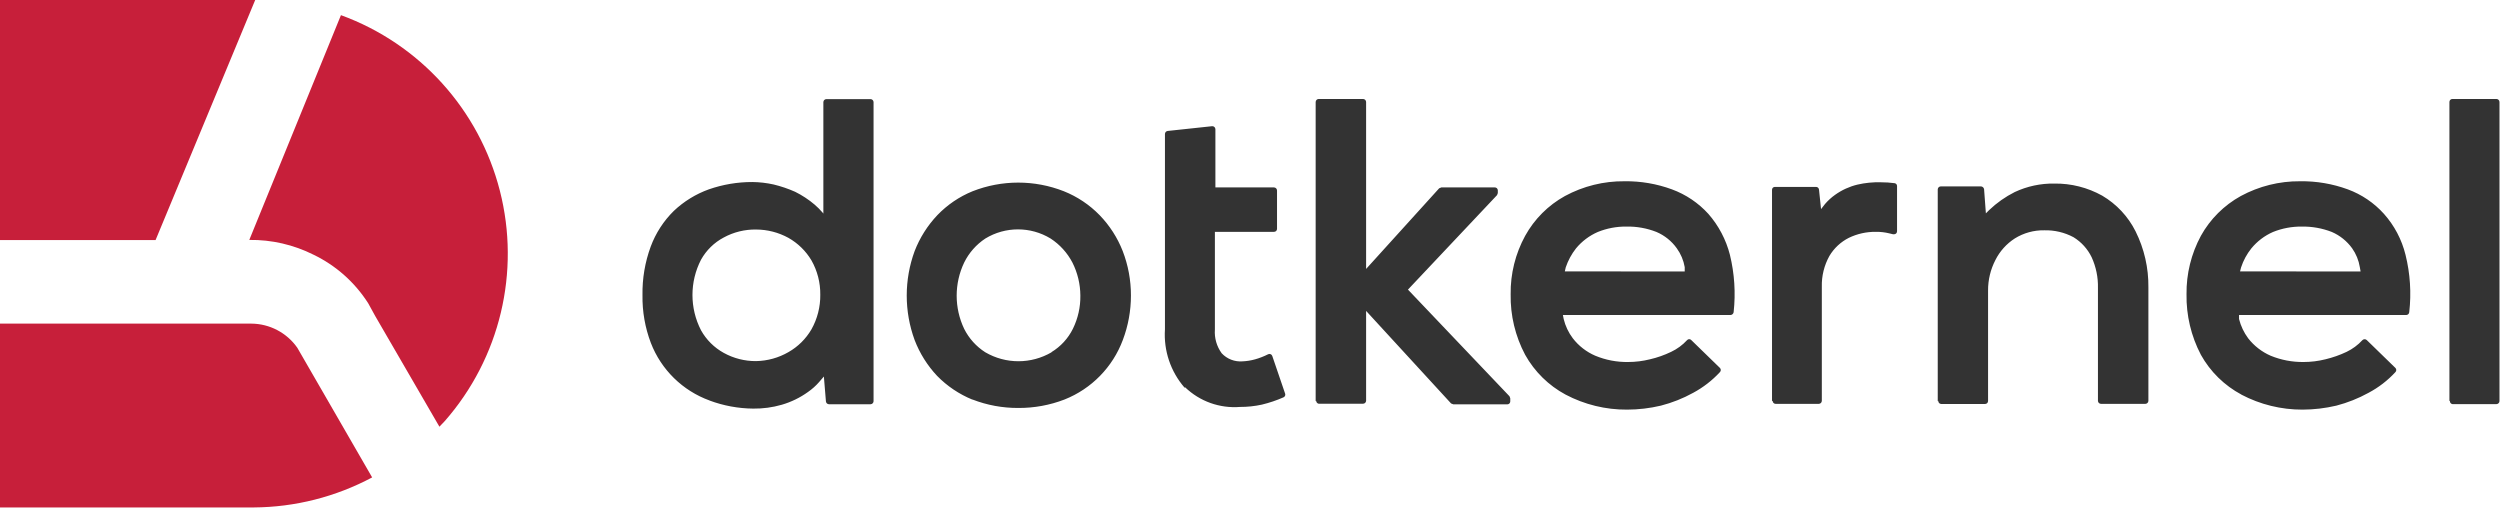
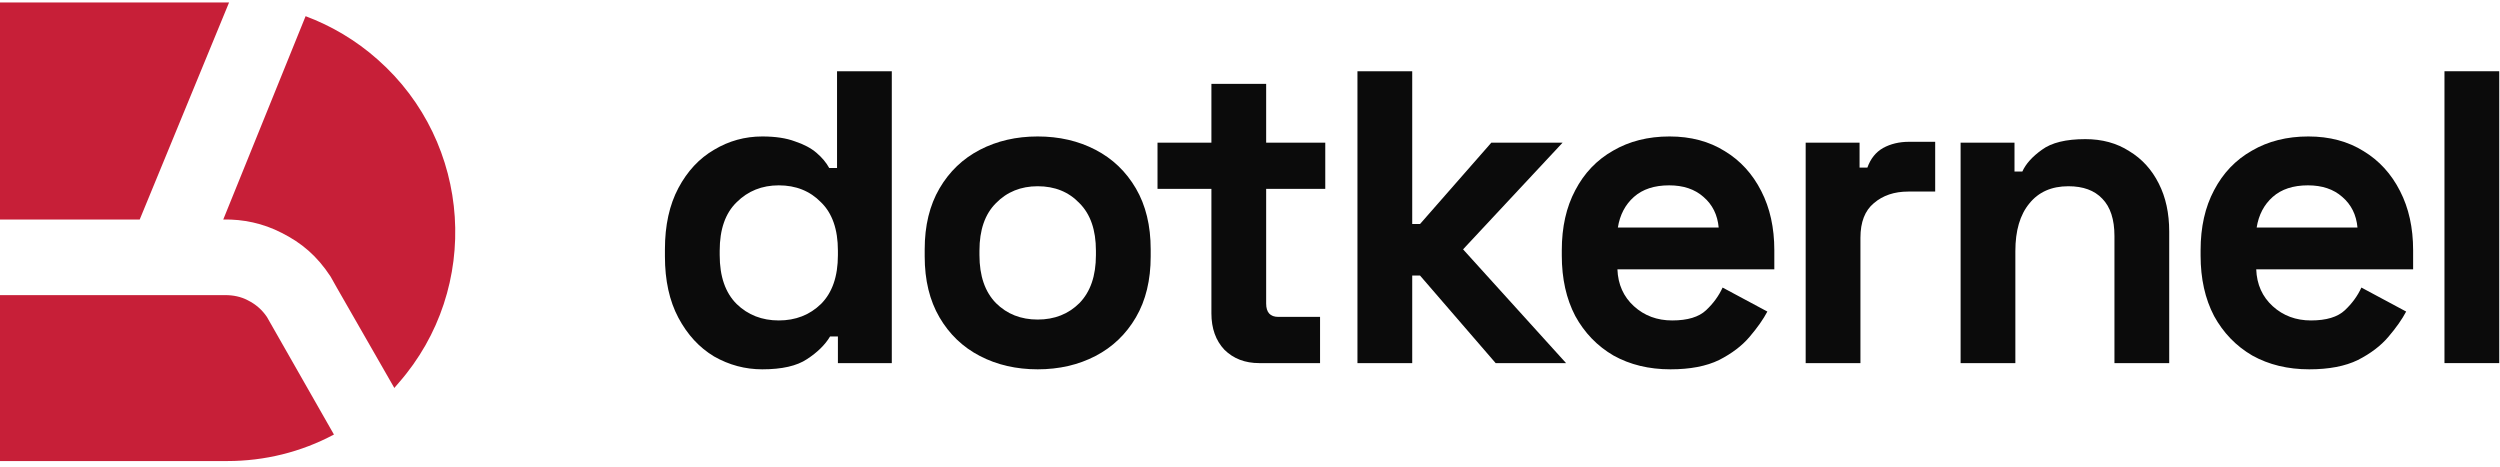
- <svg xmlns="http://www.w3.org/2000/svg" id="Layer_1" data-name="Layer 1" viewBox="0 0 194.75 39.52">
-   <defs>
-     <style>.cls-1{fill:#c71f3a;}.cls-1,.cls-2{fill-rule:evenodd;}.cls-2{fill:#333;}</style>
-   </defs>
-   <path class="cls-1" d="M641.35,508.1H621.58V493.78h19.57a4.41,4.41,0,0,1,3.59,1.88v0l5.83,10.1v0A19.84,19.84,0,0,1,641.35,508.1Z" transform="translate(-621.58 -468.57)" />
-   <path class="cls-1" d="M621.58,487.27v-18.7h19.88l-7.76,18.7Z" transform="translate(-621.58 -468.57)" />
-   <path class="cls-1" d="M655.81,501.81v0l-5-8.62-.55-1a10.41,10.41,0,0,0-4.26-3.78,10.84,10.84,0,0,0-5-1.15h0l7.14-17.51a19.78,19.78,0,0,1,8.09,31.62Z" transform="translate(-621.58 -468.57)" />
-   <path class="cls-2" d="M743.54,499.31a7.87,7.87,0,0,1-3.15-3.1,9.68,9.68,0,0,1-1.13-4.72,9.22,9.22,0,0,1,1.13-4.55,7.91,7.91,0,0,1,3.1-3.1,9.55,9.55,0,0,1,4.64-1.15,10.32,10.32,0,0,1,3.69.63,7.19,7.19,0,0,1,2.84,1.91,7.75,7.75,0,0,1,1.68,3.19,12.88,12.88,0,0,1,.29,4.47.26.26,0,0,1-.24.22H743.33l.06.31a4.09,4.09,0,0,0,.71,1.5,4.41,4.41,0,0,0,1.75,1.36,6.42,6.42,0,0,0,2.57.49,7,7,0,0,0,1.69-.21,7.87,7.87,0,0,0,1.65-.58,4,4,0,0,0,1.24-.91.22.22,0,0,1,.34,0l2.22,2.16a.23.23,0,0,1,0,.33,8,8,0,0,1-2.08,1.61,10.77,10.77,0,0,1-2.52,1,11.53,11.53,0,0,1-2.63.31A10.13,10.13,0,0,1,743.54,499.31Zm52.65,0a7.83,7.83,0,0,1-3.16-3.1,9.81,9.81,0,0,1-1.12-4.72,9.34,9.34,0,0,1,1.12-4.55,7.94,7.94,0,0,1,3.11-3.1,9.54,9.54,0,0,1,4.62-1.15,10.38,10.38,0,0,1,3.71.63,7.07,7.07,0,0,1,2.82,1.91,7.48,7.48,0,0,1,1.68,3.19,12.59,12.59,0,0,1,.29,4.47.24.24,0,0,1-.23.22H796l0,.31a4.29,4.29,0,0,0,.71,1.5,4.5,4.5,0,0,0,1.75,1.36,6.55,6.55,0,0,0,2.57.49,7,7,0,0,0,1.7-.21,8.38,8.38,0,0,0,1.65-.58,4.08,4.08,0,0,0,1.23-.91.24.24,0,0,1,.35,0l2.22,2.16a.23.23,0,0,1,0,.33,7.83,7.83,0,0,1-2.09,1.61,10.88,10.88,0,0,1-2.51,1,11.69,11.69,0,0,1-2.63.31A10.17,10.17,0,0,1,796.18,499.31Zm-98.86.39a8.18,8.18,0,0,1-2.75-1.85,8.53,8.53,0,0,1-1.75-2.79,10.06,10.06,0,0,1,0-6.93,8.57,8.57,0,0,1,1.77-2.8,8,8,0,0,1,2.74-1.86,9.72,9.72,0,0,1,7.12,0,8.08,8.08,0,0,1,2.78,1.86,8.44,8.44,0,0,1,1.8,2.8,9.56,9.56,0,0,1,.64,3.46,9.77,9.77,0,0,1-.63,3.46,8,8,0,0,1-4.54,4.64,9.84,9.84,0,0,1-3.6.66A9.72,9.72,0,0,1,697.33,499.69Zm-20.47.07a7.73,7.73,0,0,1-4.58-4.49,10,10,0,0,1-.65-3.71,10.43,10.43,0,0,1,.64-3.79,7.62,7.62,0,0,1,1.8-2.78,7.83,7.83,0,0,1,2.73-1.68,10.25,10.25,0,0,1,3.39-.57,8.1,8.1,0,0,1,1.65.19,9.81,9.81,0,0,1,1.68.57,7.52,7.52,0,0,1,1.52,1,5.93,5.93,0,0,1,.62.62l.06.08v-8.68a.24.24,0,0,1,.24-.24h3.44a.24.24,0,0,1,.23.24v23.3a.24.24,0,0,1-.23.23h-3.25a.24.24,0,0,1-.23-.22l-.16-1.94-.37.43a4.73,4.73,0,0,1-.86.77,6.72,6.72,0,0,1-2.05,1,7.65,7.65,0,0,1-2.22.3A10,10,0,0,1,676.85,499.77Zm37-1a6.29,6.29,0,0,1-1.53-4.55V479a.24.24,0,0,1,.22-.23l3.46-.37a.24.24,0,0,1,.25.24v4.53h4.56a.24.24,0,0,1,.24.24v3a.23.23,0,0,1-.24.22h-4.6v7.61a2.79,2.79,0,0,0,.53,1.85,2,2,0,0,0,1.61.63,4.31,4.31,0,0,0,1-.16,5.56,5.56,0,0,0,1-.39.23.23,0,0,1,.33.13l1,2.93a.23.23,0,0,1-.12.29,9.94,9.94,0,0,1-1.69.57,7.83,7.83,0,0,1-1.7.18A5.54,5.54,0,0,1,713.9,498.74Zm10.21,1.05v-23.3a.24.24,0,0,1,.23-.24h3.46a.24.24,0,0,1,.24.24v13l5.69-6.28.17-.07h4.16a.23.23,0,0,1,.24.23v.21l-.06.16-6.94,7.36,7.91,8.31.06.16v.24a.23.23,0,0,1-.23.23h-4.2l-.18-.07L728,492.79v7a.24.24,0,0,1-.24.23h-3.46A.24.24,0,0,1,724.11,499.79Zm35.55,0V483.36a.22.22,0,0,1,.23-.23h3.2a.23.23,0,0,1,.23.21l.16,1.52.31-.4a4.32,4.32,0,0,1,.78-.71,5,5,0,0,1,1.75-.8,7.19,7.19,0,0,1,1.82-.18,7.77,7.77,0,0,1,1.07.07.22.22,0,0,1,.19.23v3.51a.23.23,0,0,1-.23.24h-.08l-.29-.07a4.14,4.14,0,0,0-1.06-.12,4.7,4.7,0,0,0-2.1.47,3.69,3.69,0,0,0-1.51,1.41,4.69,4.69,0,0,0-.59,2.39v8.9a.24.24,0,0,1-.23.23H759.9A.23.23,0,0,1,759.67,499.79Zm12.91,0V483.32a.24.24,0,0,1,.24-.23h3.13a.26.26,0,0,1,.24.22l.14,1.88.25-.25a8.25,8.25,0,0,1,2-1.41,7,7,0,0,1,3.08-.66,7.45,7.45,0,0,1,3.73.94,6.72,6.72,0,0,1,2.6,2.78,9.53,9.53,0,0,1,1,4.37v8.84a.24.24,0,0,1-.23.23h-3.46a.24.24,0,0,1-.24-.23V491a5.45,5.45,0,0,0-.49-2.39,3.75,3.75,0,0,0-1.41-1.56,4.59,4.59,0,0,0-2.28-.54,4.21,4.21,0,0,0-2.29.63,4.29,4.29,0,0,0-1.52,1.69,5.11,5.11,0,0,0-.57,2.37v8.61a.23.23,0,0,1-.23.23h-3.43A.24.24,0,0,1,772.57,499.79Zm39.86,0v-23.3a.23.23,0,0,1,.23-.24h3.44a.24.24,0,0,1,.23.24v23.3a.24.24,0,0,1-.23.23h-3.44A.23.23,0,0,1,812.43,499.79ZM683,496a4.84,4.84,0,0,0,1.79-1.77,5.38,5.38,0,0,0,.69-2.7,5.29,5.29,0,0,0-.69-2.68A4.88,4.88,0,0,0,683,487.1a5.26,5.26,0,0,0-2.52-.65,5.1,5.1,0,0,0-2.52.62,4.36,4.36,0,0,0-1.77,1.73,6,6,0,0,0,0,5.5,4.53,4.53,0,0,0,1.77,1.76,5.12,5.12,0,0,0,2.52.64A5.23,5.23,0,0,0,683,496Zm20.49,0a4.41,4.41,0,0,0,1.67-1.82,5.68,5.68,0,0,0,.58-2.58,5.78,5.78,0,0,0-.62-2.58,5,5,0,0,0-1.7-1.87,4.89,4.89,0,0,0-5.08,0,4.76,4.76,0,0,0-1.65,1.87,6,6,0,0,0,0,5.17,4.61,4.61,0,0,0,1.64,1.82,5.12,5.12,0,0,0,5.17,0Zm49.33-6.28,0-.34a3.53,3.53,0,0,0-.62-1.47,3.75,3.75,0,0,0-1.58-1.27,6.07,6.07,0,0,0-2.35-.42,5.78,5.78,0,0,0-2.22.42,4.57,4.57,0,0,0-1.7,1.28,5,5,0,0,0-.8,1.48l-.07.31Zm52.65,0-.06-.34a3.52,3.52,0,0,0-.6-1.47,3.83,3.83,0,0,0-1.58-1.27,6.16,6.16,0,0,0-2.35-.42,5.84,5.84,0,0,0-2.23.42,4.53,4.53,0,0,0-1.69,1.28,4.72,4.72,0,0,0-.8,1.48l-.08.31Z" transform="translate(-621.58 -468.57)" />
+ <svg xmlns="http://www.w3.org/2000/svg" width="327" height="61" viewBox="0 0 327 61" fill="none">
+   <path fill-rule="evenodd" clip-rule="evenodd" d="M29.773 60.304H0V38.602H29.482C30.49 38.602 31.498 38.795 32.416 39.28C33.478 39.81 34.296 40.542 34.913 41.457L43.669 56.818H43.714C39.382 59.142 34.577 60.304 29.764 60.304H29.773Z" fill="#C71F38" />
+   <path fill-rule="evenodd" clip-rule="evenodd" d="M0 28.712V0.322H29.773H29.963L18.274 28.712H0Z" fill="#C71F38" />
+   <path fill-rule="evenodd" clip-rule="evenodd" d="M51.562 50.762V50.716L44.06 37.633L43.242 36.178C41.462 33.461 39.446 31.768 36.848 30.46C34.396 29.197 31.798 28.666 29.246 28.712H29.201L39.973 2.116C43.342 3.378 46.557 5.263 49.4 7.788C61.762 18.694 63.015 37.678 52.143 50.085C51.953 50.322 51.762 50.524 51.562 50.762Z" fill="#C71F38" />
+   <path d="M99.707 48.307C97.471 48.307 95.367 47.745 93.397 46.622C91.464 45.459 89.91 43.774 88.735 41.565C87.561 39.356 86.973 36.682 86.973 33.544V32.614C86.973 29.475 87.561 26.801 88.735 24.592C89.91 22.383 91.464 20.717 93.397 19.593C95.329 18.431 97.433 17.849 99.707 17.849C101.412 17.849 102.833 18.063 103.97 18.489C105.145 18.876 106.092 19.38 106.812 20C107.533 20.62 108.082 21.279 108.461 21.976H109.484V9.319H116.647V47.494H109.598V44.006H108.575C107.93 45.091 106.926 46.079 105.562 46.971C104.235 47.862 102.284 48.307 99.707 48.307ZM101.867 41.914C104.065 41.914 105.903 41.197 107.381 39.763C108.859 38.29 109.598 36.159 109.598 33.369V32.788C109.598 29.998 108.859 27.886 107.381 26.452C105.941 24.98 104.103 24.243 101.867 24.243C99.669 24.243 97.831 24.98 96.353 26.452C94.875 27.886 94.136 29.998 94.136 32.788V33.369C94.136 36.159 94.875 38.29 96.353 39.763C97.831 41.197 99.669 41.914 101.867 41.914Z" fill="#0B0B0B" />
+   <path d="M135.73 48.307C132.925 48.307 130.405 47.726 128.169 46.564C125.933 45.401 124.171 43.715 122.883 41.507C121.594 39.298 120.95 36.644 120.95 33.544V32.614C120.95 29.513 121.594 26.859 122.883 24.65C124.171 22.441 125.933 20.756 128.169 19.593C130.405 18.431 132.925 17.849 135.73 17.849C138.534 17.849 141.054 18.431 143.29 19.593C145.526 20.756 147.289 22.441 148.577 24.65C149.866 26.859 150.51 29.513 150.51 32.614V33.544C150.51 36.644 149.866 39.298 148.577 41.507C147.289 43.715 145.526 45.401 143.29 46.564C141.054 47.726 138.534 48.307 135.73 48.307ZM135.73 41.797C137.928 41.797 139.747 41.08 141.187 39.647C142.627 38.174 143.347 36.082 143.347 33.369V32.788C143.347 30.075 142.627 28.002 141.187 26.568C139.785 25.096 137.966 24.36 135.73 24.36C133.532 24.36 131.713 25.096 130.273 26.568C128.833 28.002 128.112 30.075 128.112 32.788V33.369C128.112 36.082 128.833 38.174 130.273 39.647C131.713 41.08 133.532 41.797 135.73 41.797Z" fill="#0B0B0B" />
+   <path d="M164.705 47.494C162.848 47.494 161.332 46.912 160.157 45.75C159.02 44.549 158.452 42.96 158.452 40.984V24.708H151.403V18.663H158.452V10.969H165.614V18.663H173.345V24.708H165.614V39.705C165.614 40.867 166.145 41.449 167.206 41.449H172.663V47.494H164.705Z" fill="#0B0B0B" />
+   <path d="M177.555 47.494V9.319H184.718V29.3H185.741L195.064 18.663H204.386L191.369 32.614L204.841 47.494H195.632L185.741 36.043H184.718V47.494H177.555Z" fill="#0B0B0B" />
+   <path d="M218.494 48.307C215.69 48.307 213.208 47.707 211.048 46.505C208.925 45.266 207.258 43.541 206.045 41.332C204.87 39.085 204.283 36.45 204.283 33.427V32.73C204.283 29.707 204.87 27.091 206.045 24.883C207.22 22.635 208.868 20.911 210.991 19.709C213.113 18.47 215.576 17.849 218.381 17.849C221.147 17.849 223.554 18.489 225.6 19.768C227.647 21.008 229.238 22.752 230.375 24.999C231.512 27.208 232.081 29.785 232.081 32.73V35.229H211.559C211.635 37.205 212.355 38.813 213.719 40.054C215.084 41.294 216.751 41.914 218.722 41.914C220.73 41.914 222.208 41.468 223.156 40.577C224.103 39.685 224.823 38.697 225.316 37.612L231.171 40.751C230.641 41.759 229.864 42.863 228.84 44.064C227.855 45.227 226.529 46.234 224.861 47.087C223.194 47.901 221.071 48.307 218.494 48.307ZM211.616 29.765H224.804C224.653 28.099 223.99 26.762 222.815 25.755C221.678 24.747 220.181 24.243 218.324 24.243C216.391 24.243 214.856 24.747 213.719 25.755C212.582 26.762 211.881 28.099 211.616 29.765Z" fill="#0B0B0B" />
+   <path d="M236.182 47.494V18.663H243.231V21.918H244.254C244.671 20.756 245.353 19.903 246.301 19.361C247.286 18.818 248.423 18.547 249.711 18.547H253.122V25.057H249.598C247.779 25.057 246.282 25.561 245.107 26.568C243.932 27.537 243.345 29.048 243.345 31.102V47.494H236.182Z" fill="#0B0B0B" />
+   <path d="M256.447 47.494V18.663H263.496V22.441H264.519C264.974 21.434 265.826 20.485 267.077 19.593C268.328 18.663 270.223 18.198 272.762 18.198C274.96 18.198 276.874 18.721 278.503 19.768C280.171 20.775 281.459 22.19 282.369 24.011C283.278 25.793 283.733 27.886 283.733 30.288V47.494H276.57V30.87C276.57 28.7 276.04 27.072 274.979 25.987C273.955 24.902 272.477 24.36 270.545 24.36C268.347 24.36 266.641 25.115 265.429 26.627C264.216 28.099 263.609 30.172 263.609 32.846V47.494H256.447Z" fill="#0B0B0B" />
+   <path d="M302.05 48.307C299.245 48.307 296.763 47.707 294.603 46.505C292.48 45.266 290.813 43.541 289.6 41.332C288.425 39.085 287.838 36.45 287.838 33.427V32.73C287.838 29.707 288.425 27.091 289.6 24.883C290.775 22.635 292.424 20.911 294.546 19.709C296.668 18.47 299.131 17.849 301.936 17.849C304.702 17.849 307.109 18.489 309.155 19.768C311.202 21.008 312.793 22.752 313.93 24.999C315.067 27.208 315.636 29.785 315.636 32.73V35.229H295.114C295.19 37.205 295.91 38.813 297.274 40.054C298.639 41.294 300.306 41.914 302.277 41.914C304.285 41.914 305.763 41.468 306.711 40.577C307.658 39.685 308.378 38.697 308.871 37.612L314.726 40.751C314.196 41.759 313.419 42.863 312.396 44.064C311.41 45.227 310.084 46.234 308.416 47.087C306.749 47.901 304.627 48.307 302.05 48.307ZM295.171 29.765H308.359C308.208 28.099 307.545 26.762 306.37 25.755C305.233 24.747 303.736 24.243 301.879 24.243C299.946 24.243 298.411 24.747 297.274 25.755C296.138 26.762 295.436 28.099 295.171 29.765Z" fill="#0B0B0B" />
+   <path d="M319.737 47.494V9.319H326.9V47.494H319.737Z" fill="#0B0B0B" />
</svg>
